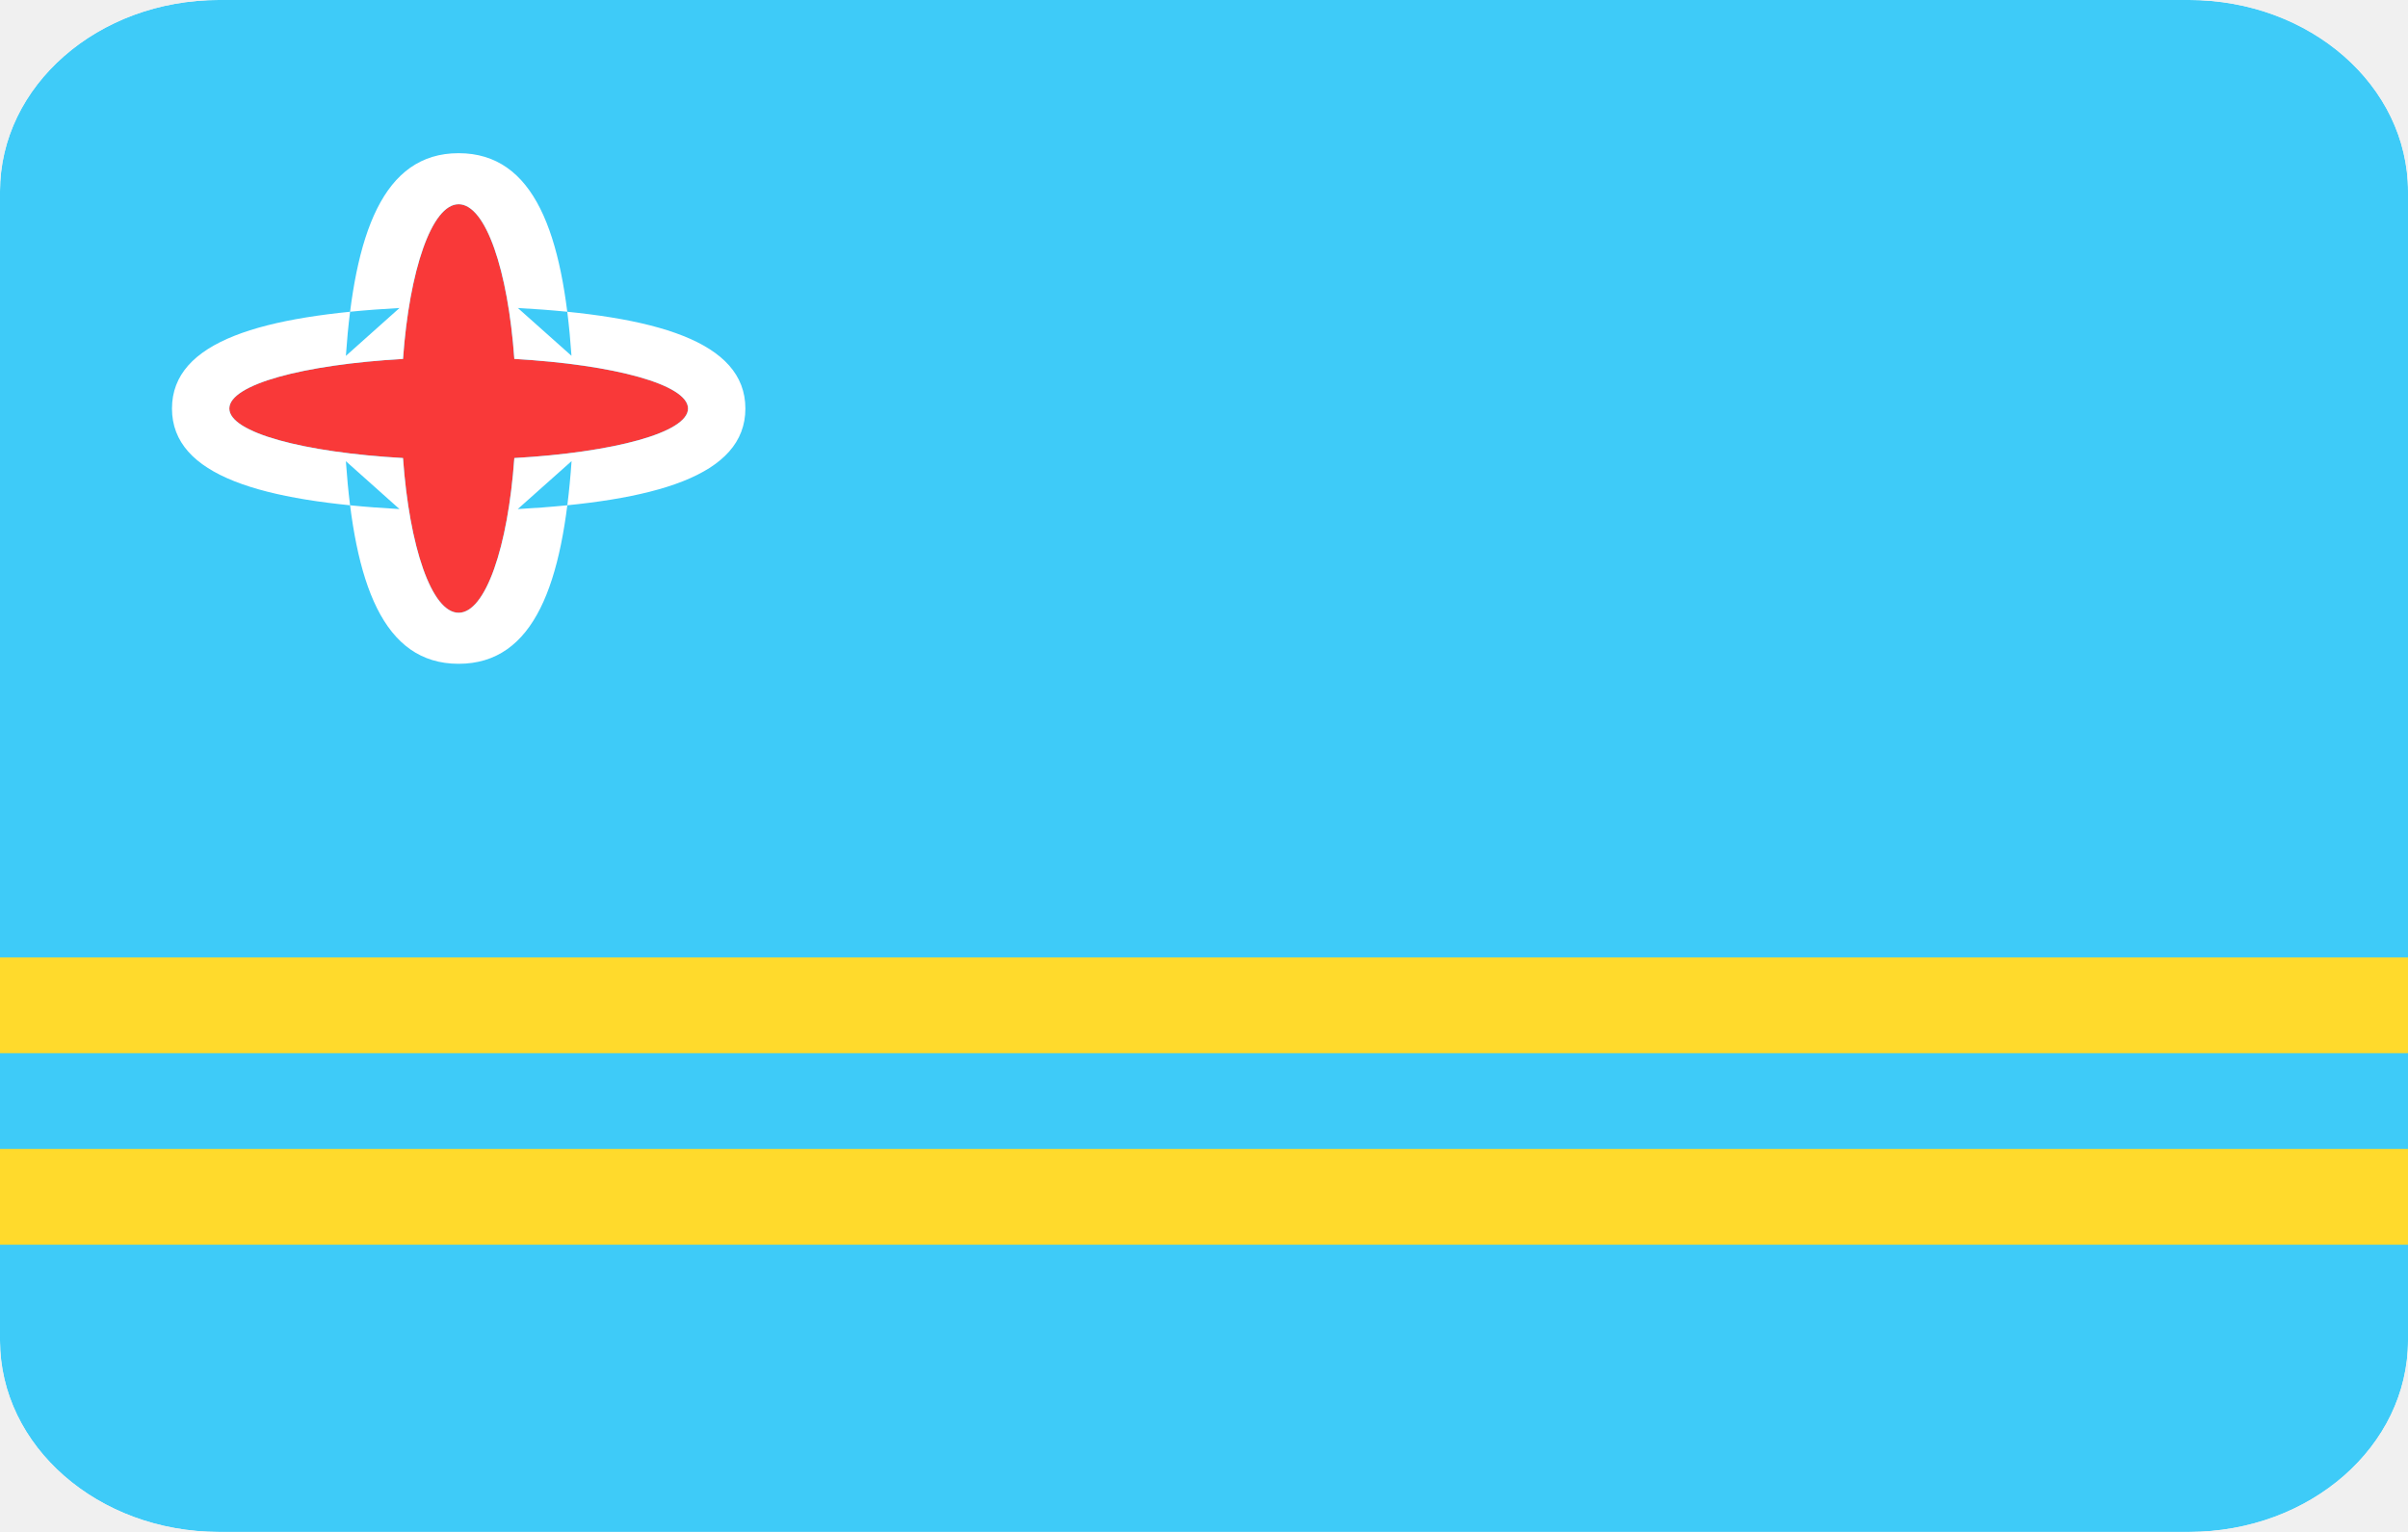
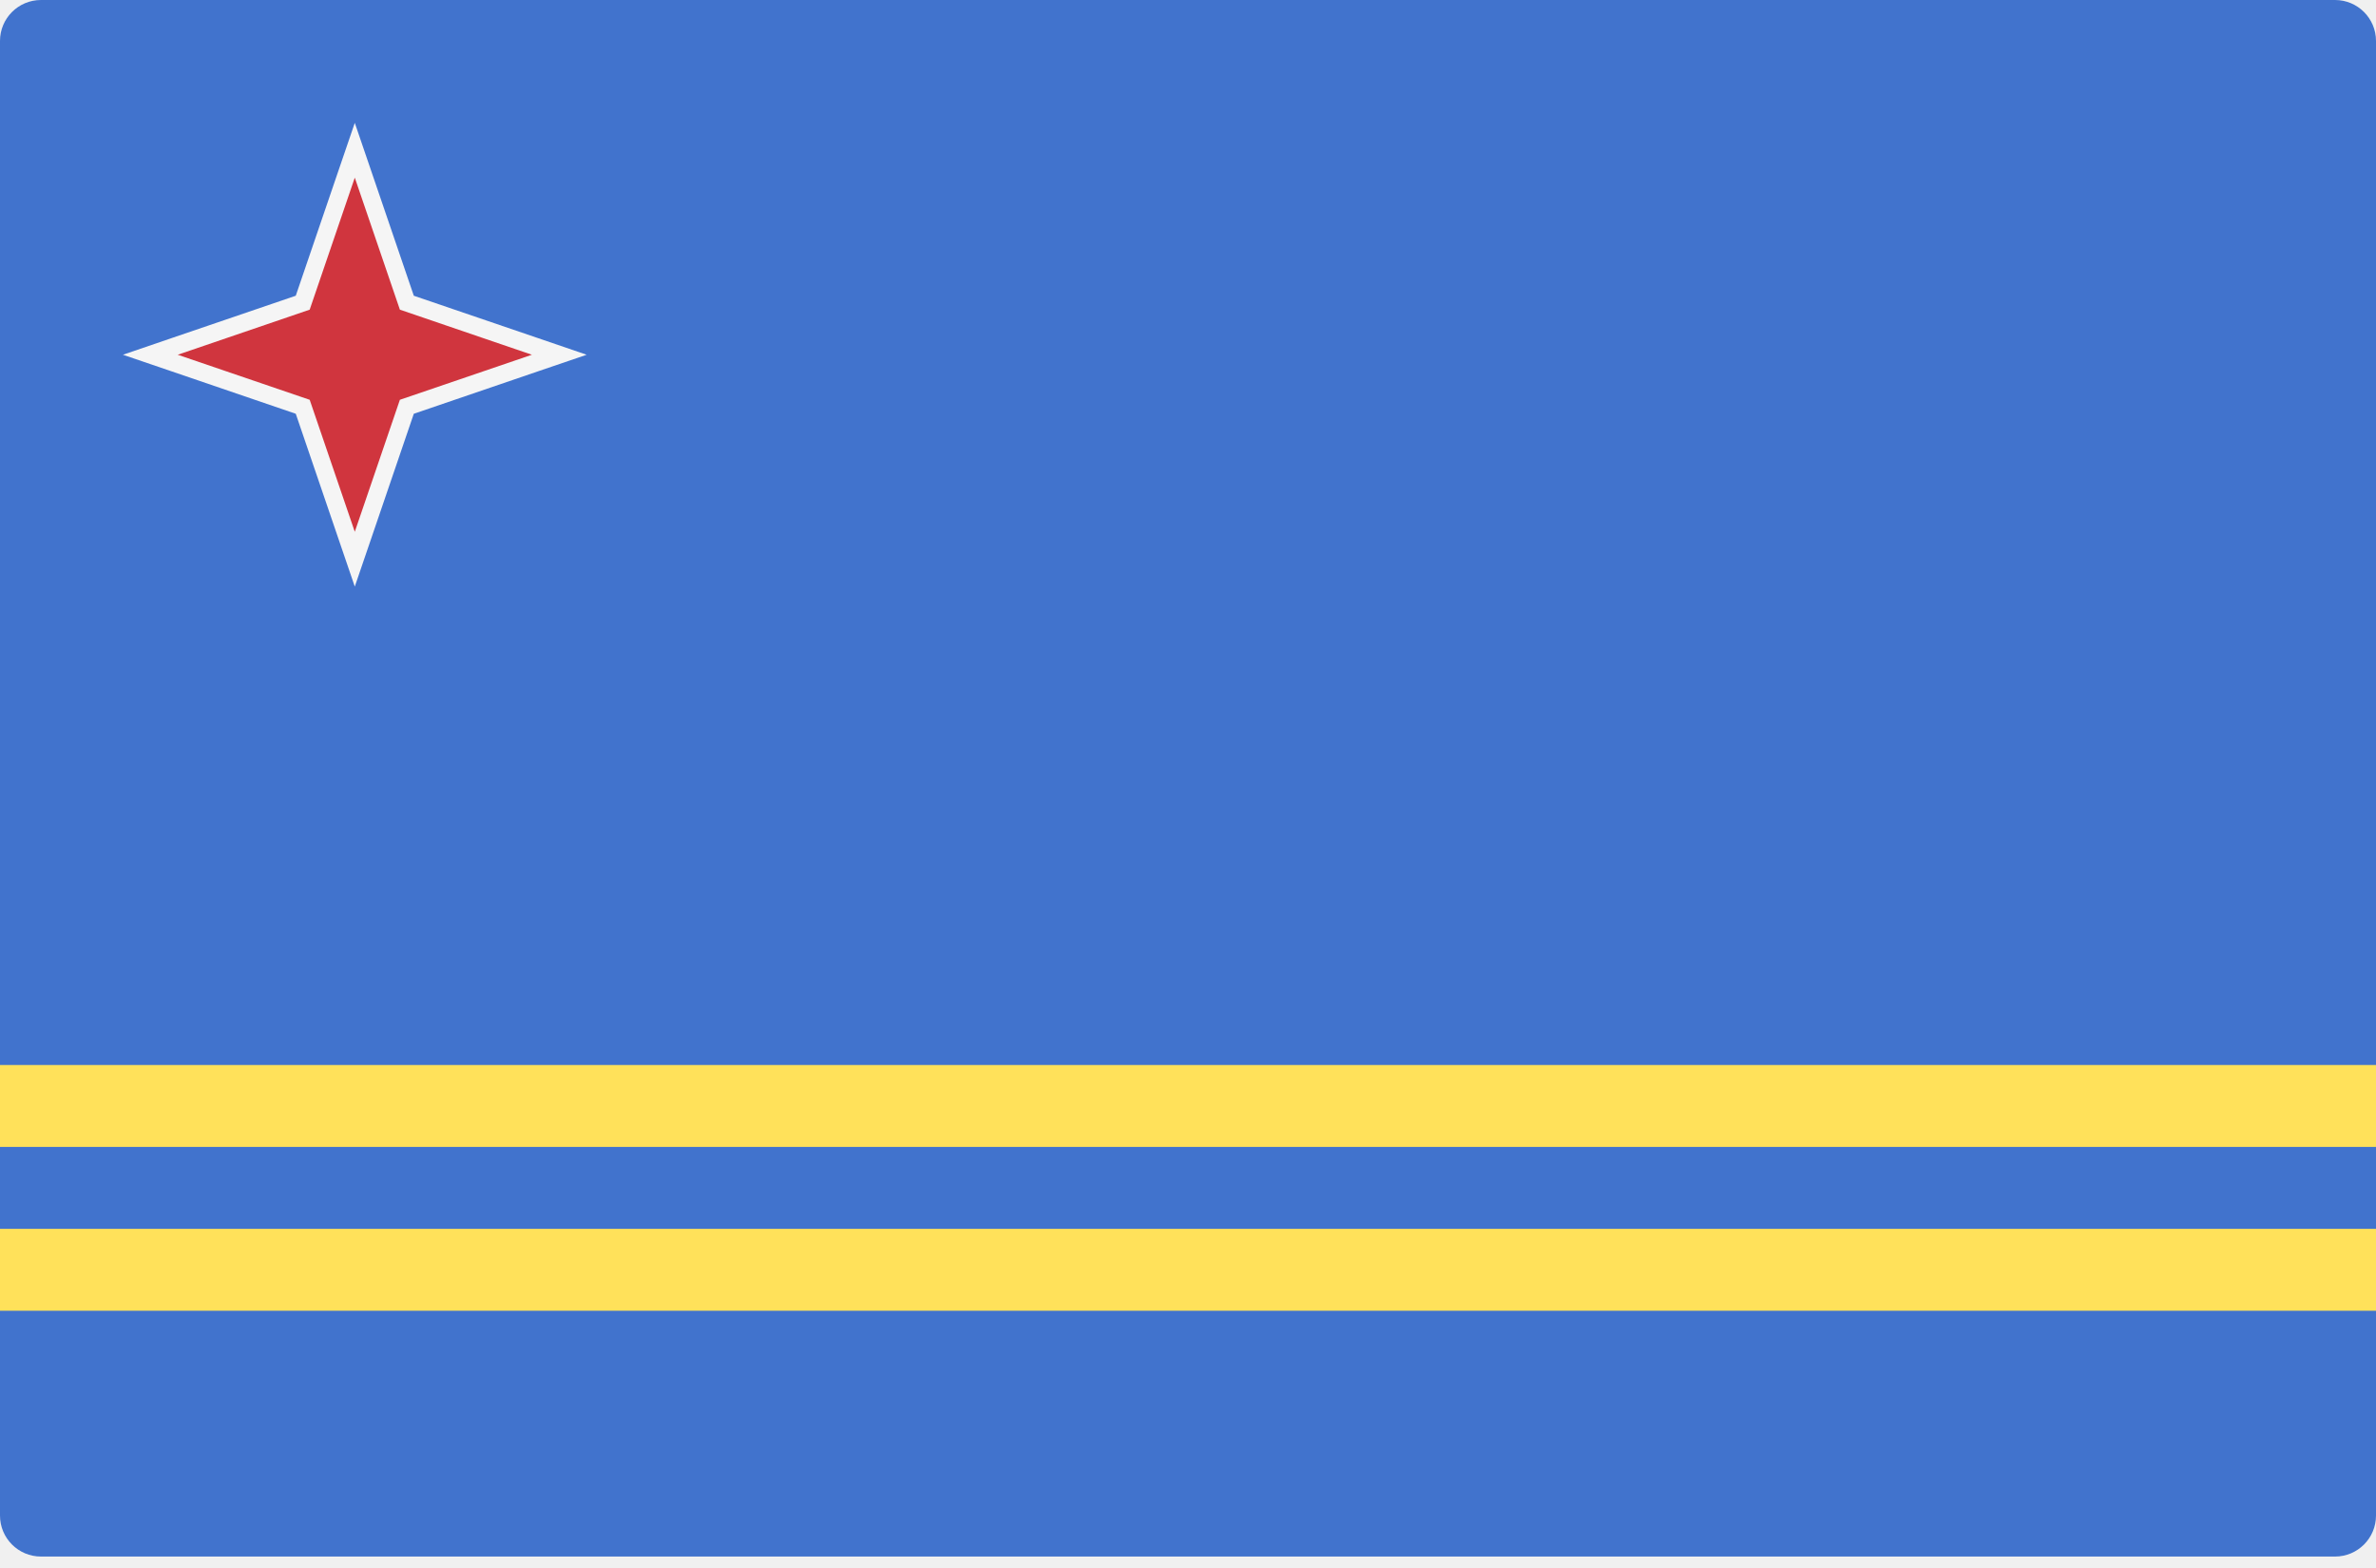
- <svg xmlns="http://www.w3.org/2000/svg" width="55" height="35" viewBox="0 0 55 35" fill="none">
-   <mask id="mask0_315_858" style="mask-type:luminance" maskUnits="userSpaceOnUse" x="0" y="0" width="55" height="35">
-     <path d="M0 0H55V35H0V0Z" fill="white" />
-   </mask>
-   <g mask="url(#mask0_315_858)">
-     <mask id="mask1_315_858" style="mask-type:luminance" maskUnits="userSpaceOnUse" x="0" y="0" width="55" height="35">
-       <path d="M50 0H5C2.239 0 0 1.959 0 4.375V30.625C0 33.041 2.239 35 5 35H50C52.761 35 55 33.041 55 30.625V4.375C55 1.959 52.761 0 50 0Z" fill="white" />
-     </mask>
-     <g mask="url(#mask1_315_858)">
-       <path d="M50 0H5C2.239 0 0 1.959 0 4.375V30.625C0 33.041 2.239 35 5 35H50C52.761 35 55 33.041 55 30.625V4.375C55 1.959 52.761 0 50 0Z" fill="#3ECBF8" />
-       <path d="M49.763 0H5.237C2.345 0 0 2.089 0 4.666V30.334C0 32.911 2.345 35 5.237 35H49.763C52.655 35 55 32.911 55 30.334V4.666C55 2.089 52.655 0 49.763 0Z" fill="#3ECBF8" />
-       <path fill-rule="evenodd" clip-rule="evenodd" d="M11.747 10.465C14.025 10.336 15.715 9.881 15.715 9.334C15.715 8.787 14.025 8.33 11.747 8.201C11.602 6.171 11.092 4.666 10.475 4.666C9.862 4.666 9.35 6.171 9.205 8.201C6.927 8.33 5.237 8.785 5.237 9.334C5.237 9.881 6.927 10.336 9.205 10.465C9.35 12.495 9.86 14 10.475 14C11.09 14 11.602 12.495 11.747 10.465Z" fill="#F93939" />
-       <path fill-rule="evenodd" clip-rule="evenodd" d="M11.748 10.465C14.025 10.336 15.715 9.881 15.715 9.334C15.715 8.787 14.025 8.33 11.748 8.201C11.603 6.171 11.093 4.666 10.475 4.666C9.863 4.666 9.35 6.171 9.205 8.201C6.928 8.33 5.238 8.785 5.238 9.334C5.238 9.881 6.928 10.336 9.205 10.465C9.35 12.495 9.86 14 10.475 14C11.09 14 11.603 12.495 11.748 10.465ZM11.825 11.631L13.055 10.535C12.86 13.331 12.205 15.166 10.475 15.166C8.748 15.166 8.093 13.328 7.9 10.537L9.125 11.631C5.993 11.456 3.928 10.874 3.928 9.334C3.928 7.794 5.993 7.21 9.125 7.037L7.9 8.131C8.093 5.34 8.748 3.5 10.475 3.5C12.205 3.5 12.86 5.338 13.053 8.129L11.828 7.037C14.96 7.21 17.025 7.794 17.025 9.334C17.025 10.874 14.958 11.456 11.825 11.631Z" fill="white" />
-       <path fill-rule="evenodd" clip-rule="evenodd" d="M0 21.875H55V24.062H0V21.875ZM0 26.25H55V28.438H0V26.25Z" fill="#FFDA2C" />
-     </g>
-   </g>
+ <svg xmlns="http://www.w3.org/2000/svg" width="50" height="33" viewBox="0 0 50 33" fill="none">
+   <path d="M49.138 32.759H0.863C0.386 32.759 0 32.373 0 31.896V0.862C0 0.386 0.386 0 0.863 0H49.138C49.614 0 50 0.386 50 0.862V31.896C50 32.373 49.614 32.759 49.138 32.759Z" fill="#4173CD" />
+   <path d="M50 22.414H0V24.138H50V22.414Z" fill="#FFE15A" />
+   <path d="M50 25.862H0V27.586H50V25.862Z" fill="#FFE15A" />
+   <path d="M6.371 8.561L3.163 7.466L6.371 6.37L7.466 3.163L8.561 6.37L11.769 7.466L8.561 8.561L7.466 11.768L6.371 8.561Z" fill="#D0353E" />
+   <path d="M7.466 3.739L8.415 6.517L11.193 7.466L8.415 8.414L7.466 11.192L6.517 8.414L3.74 7.466L6.517 6.517L7.466 3.739ZM7.466 2.586L7.113 3.619L6.224 6.224L3.619 7.113L2.587 7.466L3.619 7.818L6.224 8.708L7.113 11.312L7.466 12.345L7.819 11.312L8.708 8.708L11.313 7.818L12.345 7.466L11.313 7.113L8.708 6.224L7.819 3.619L7.466 2.586Z" fill="#F5F5F5" />
</svg>
